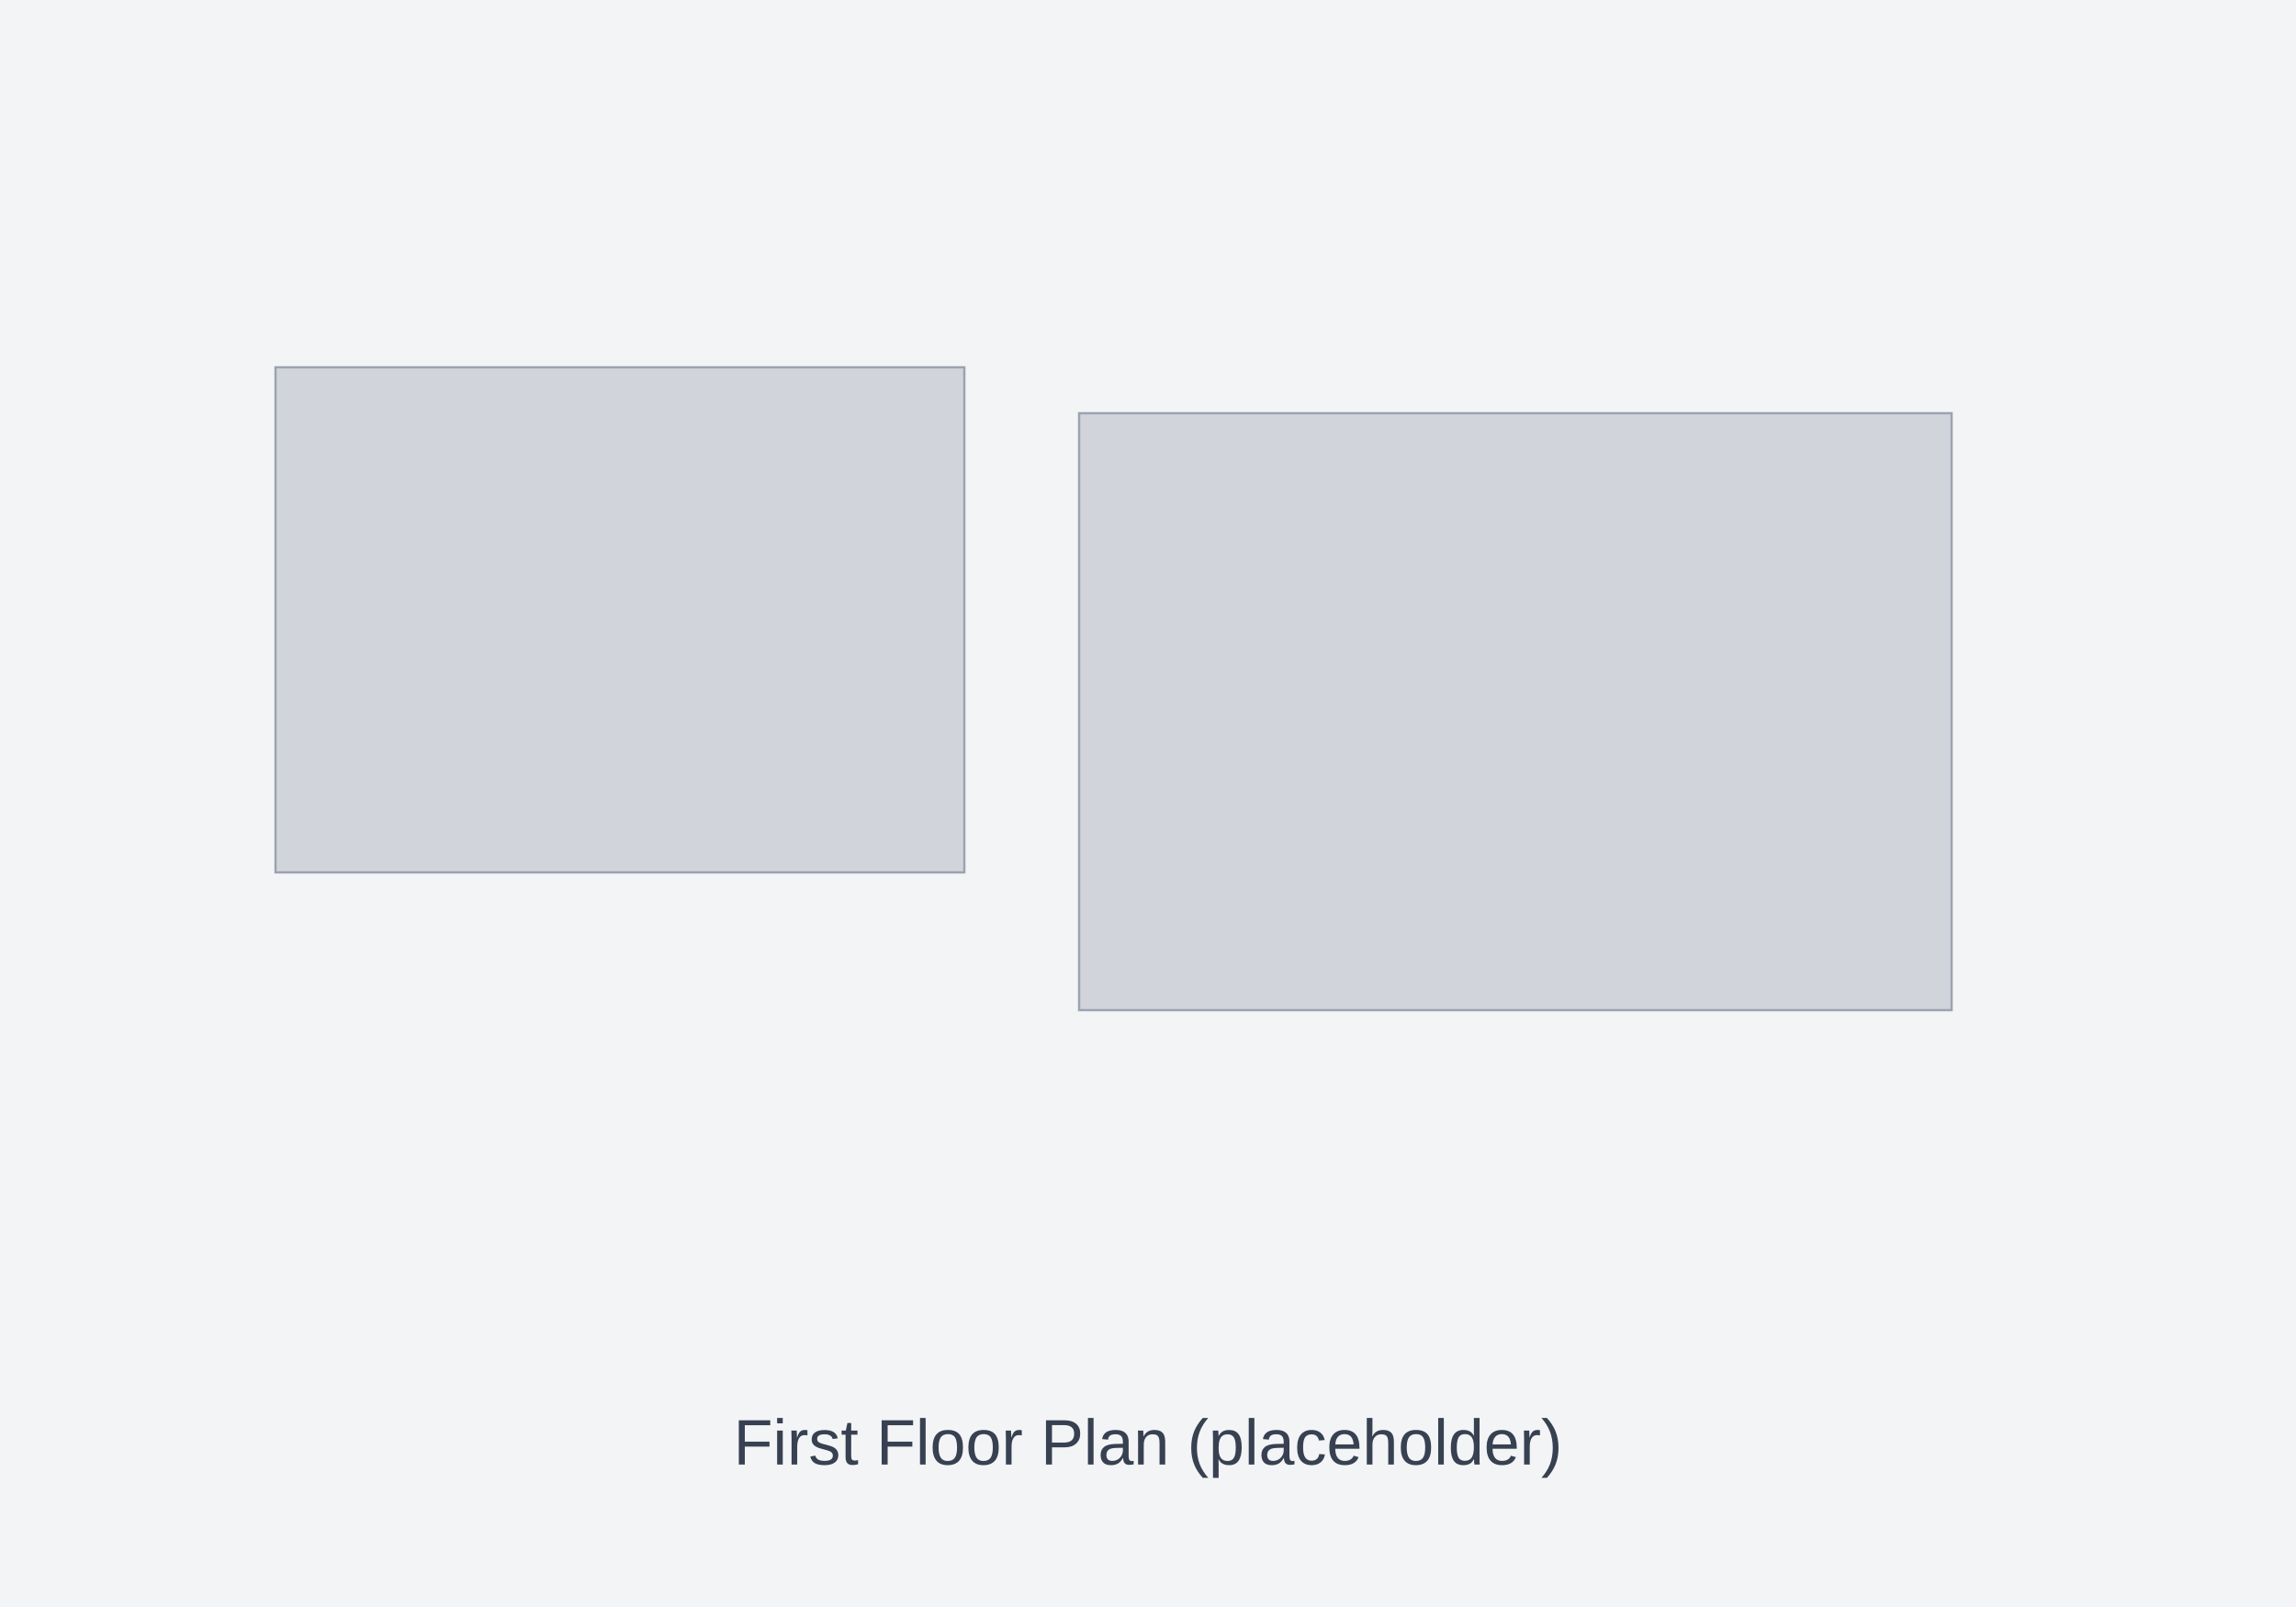
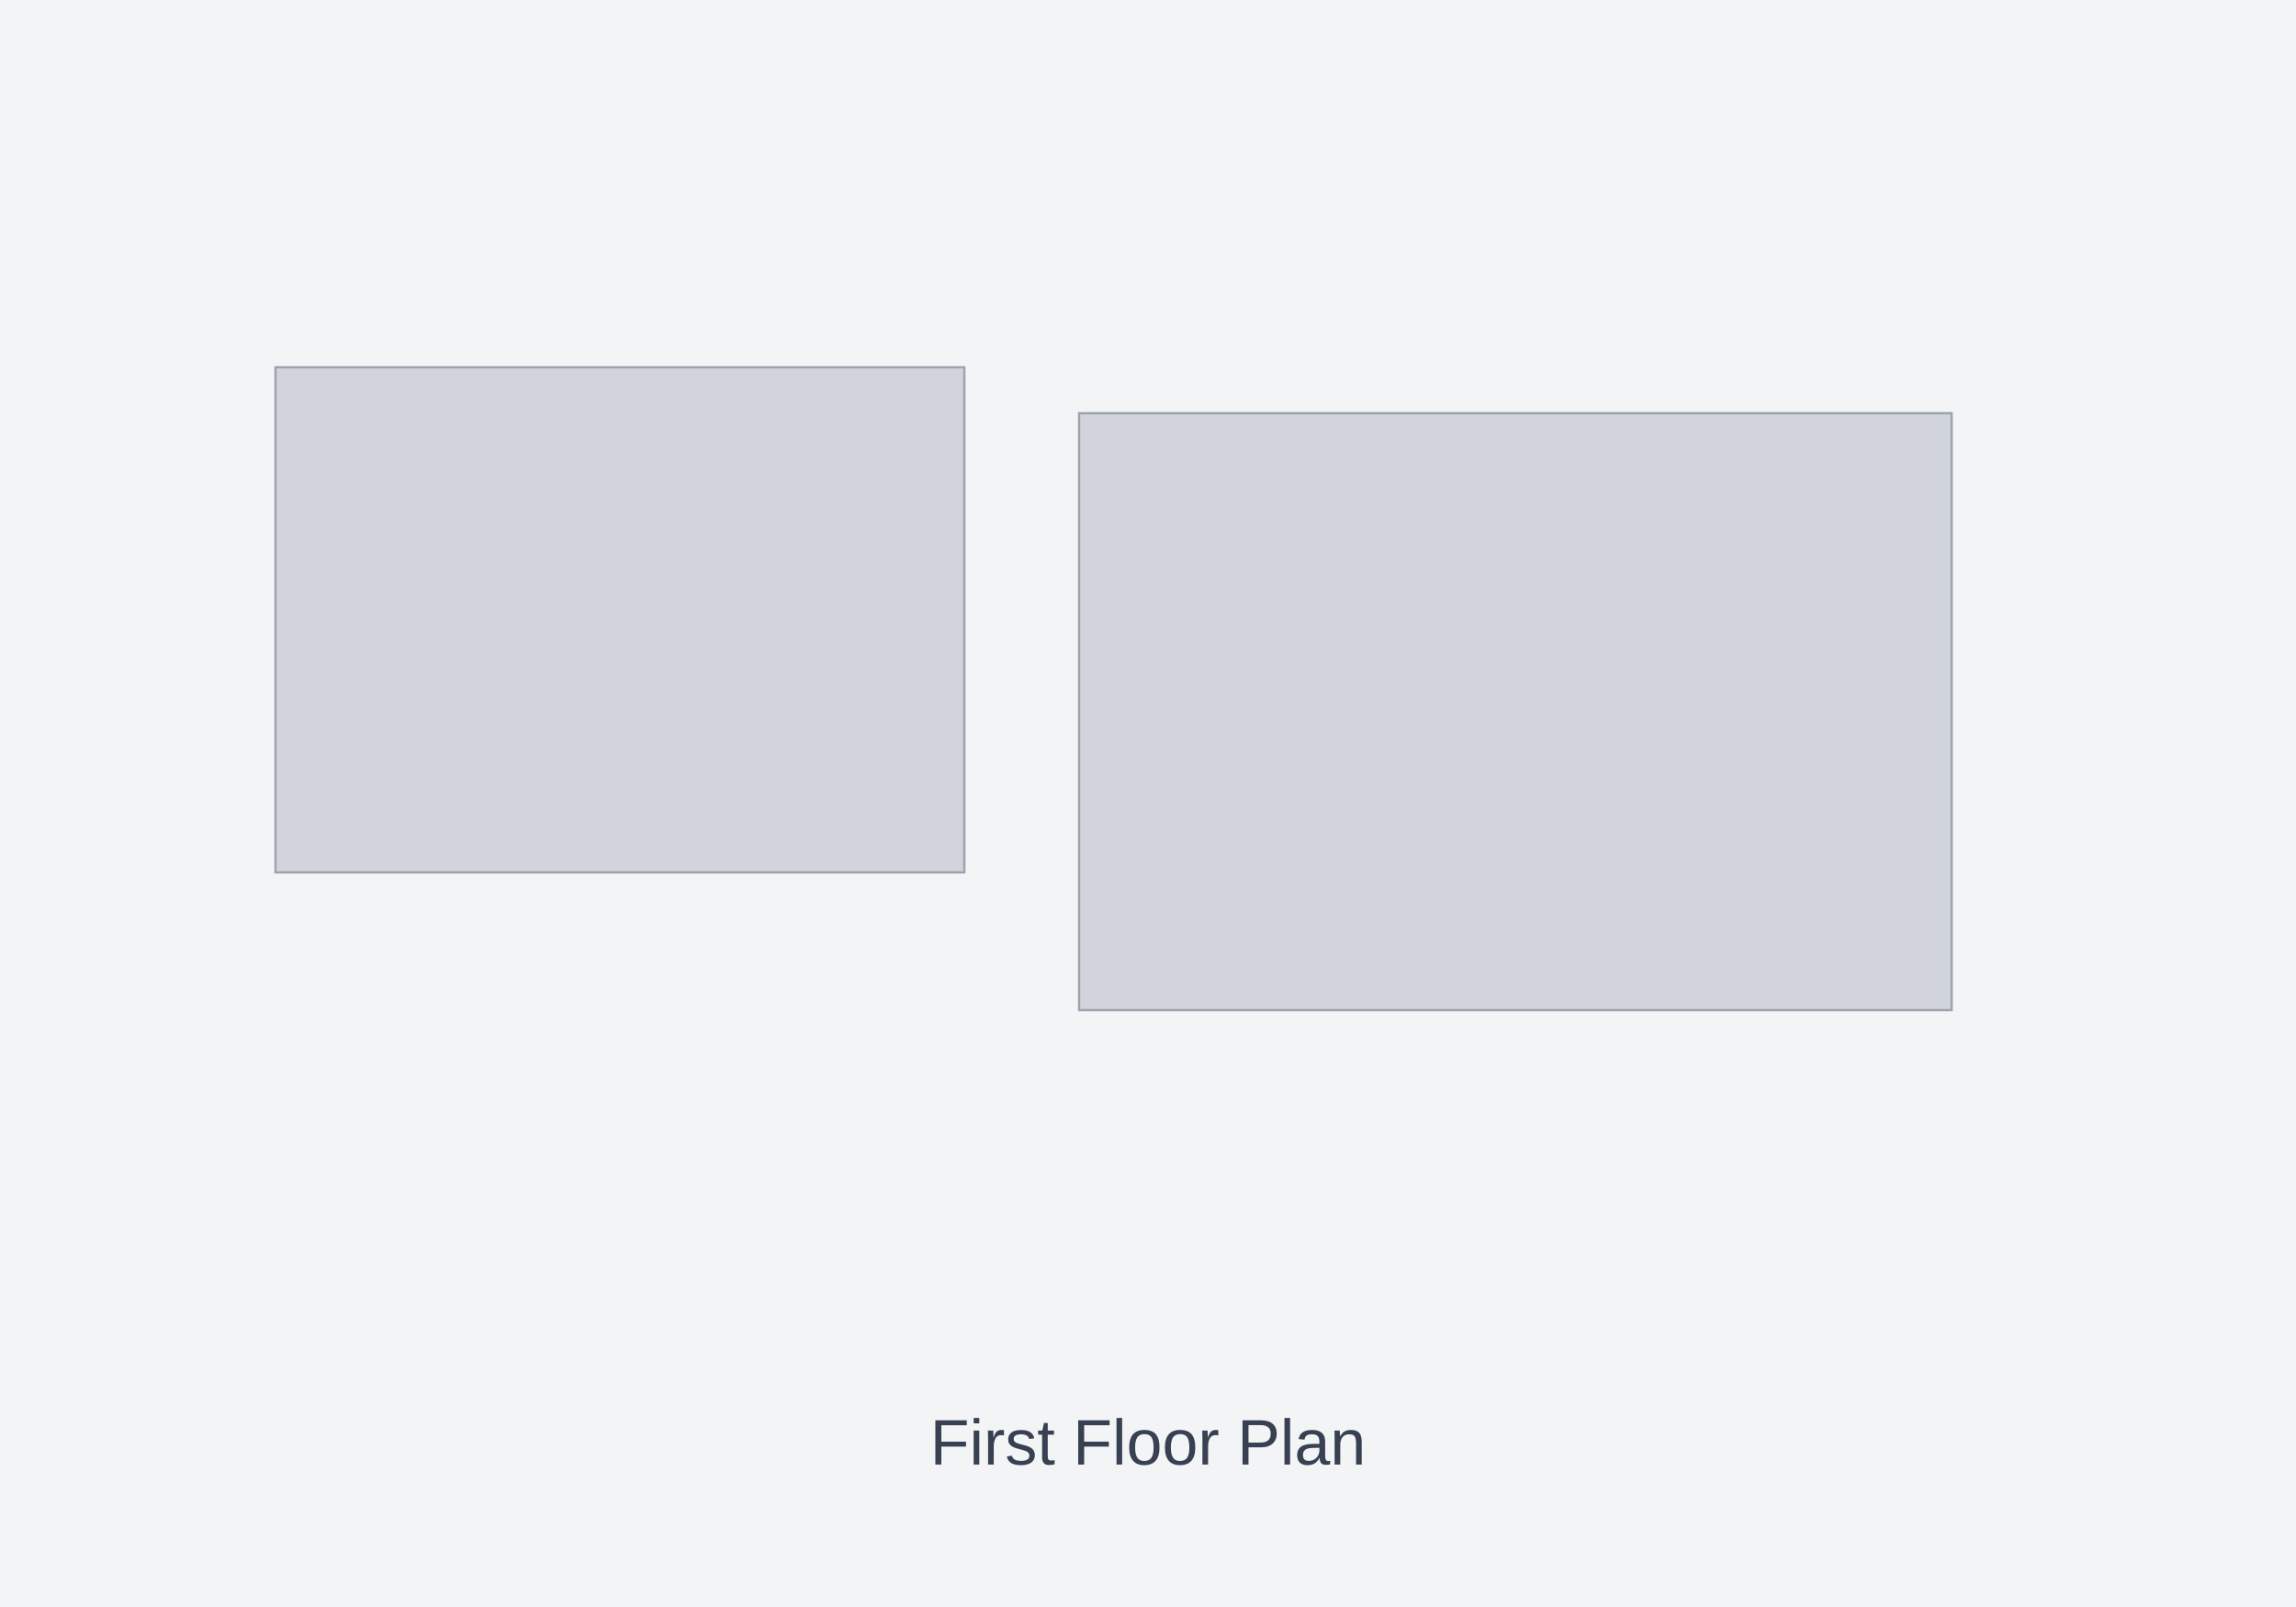
<svg xmlns="http://www.w3.org/2000/svg" width="1000" height="700" viewBox="0 0 1000 700" role="img">
  <rect width="1000" height="700" fill="#f3f4f6" />
  <rect x="120" y="160" width="300" height="220" fill="#d1d5db" stroke="#9ca3af" />
  <rect x="470" y="180" width="380" height="260" fill="#d1d5db" stroke="#9ca3af" />
-   <text x="50%" y="90%" dominant-baseline="middle" text-anchor="middle" font-family="Arial" font-size="28" fill="#374151">First Floor Plan (placeholder)</text>
+   <text x="50%" y="90%" dominant-baseline="middle" text-anchor="middle" font-family="Arial" font-size="28" fill="#374151">First Floor Plan</text>
</svg>
